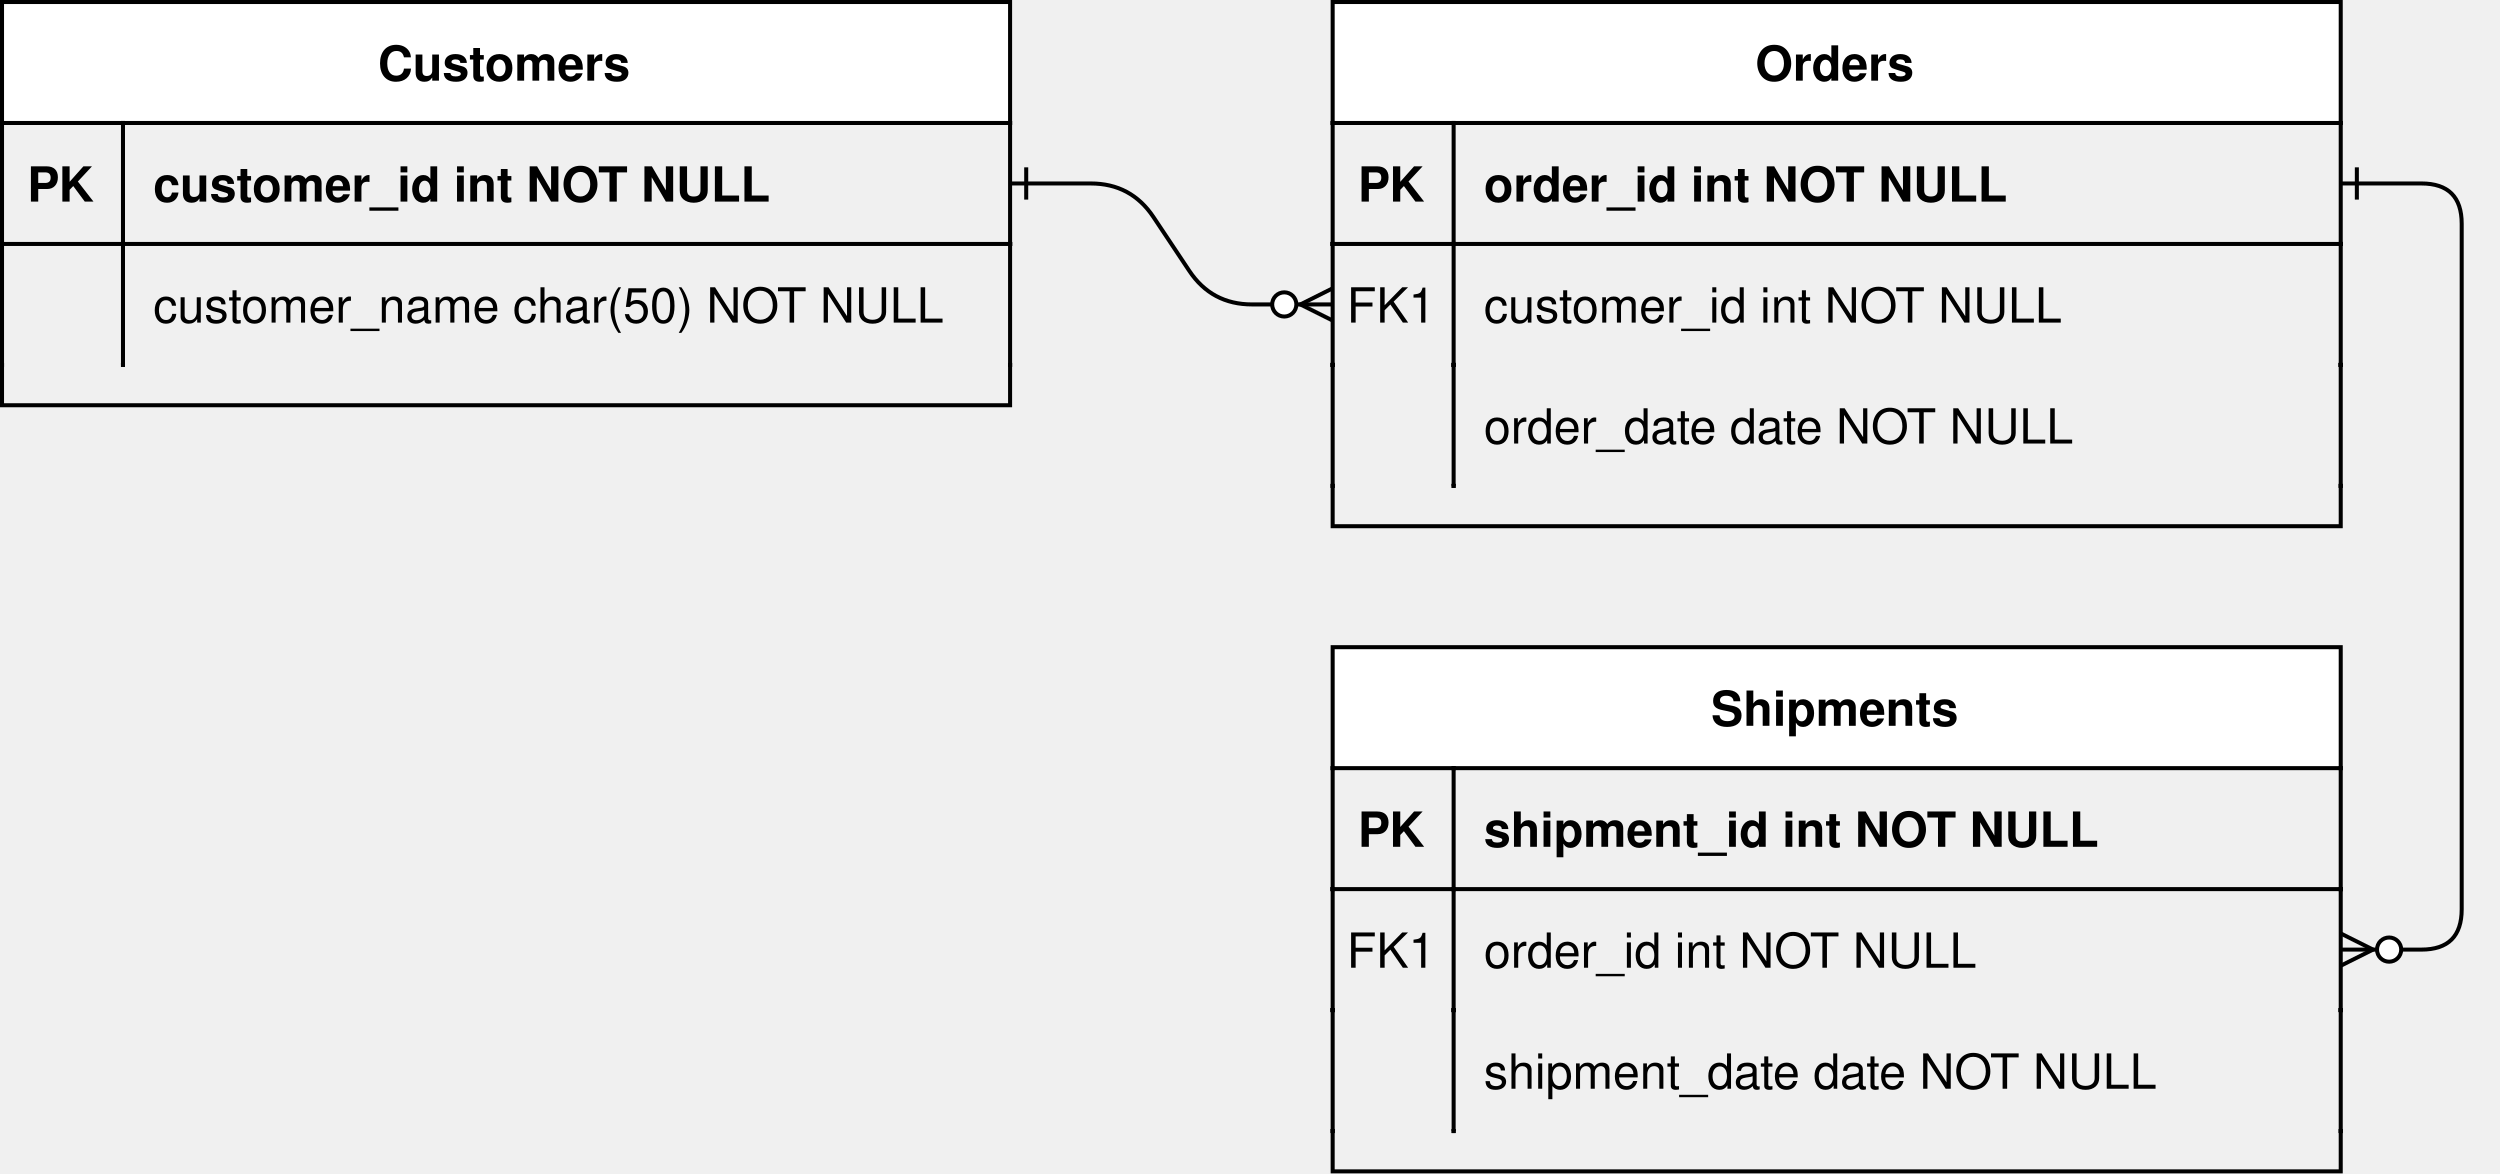
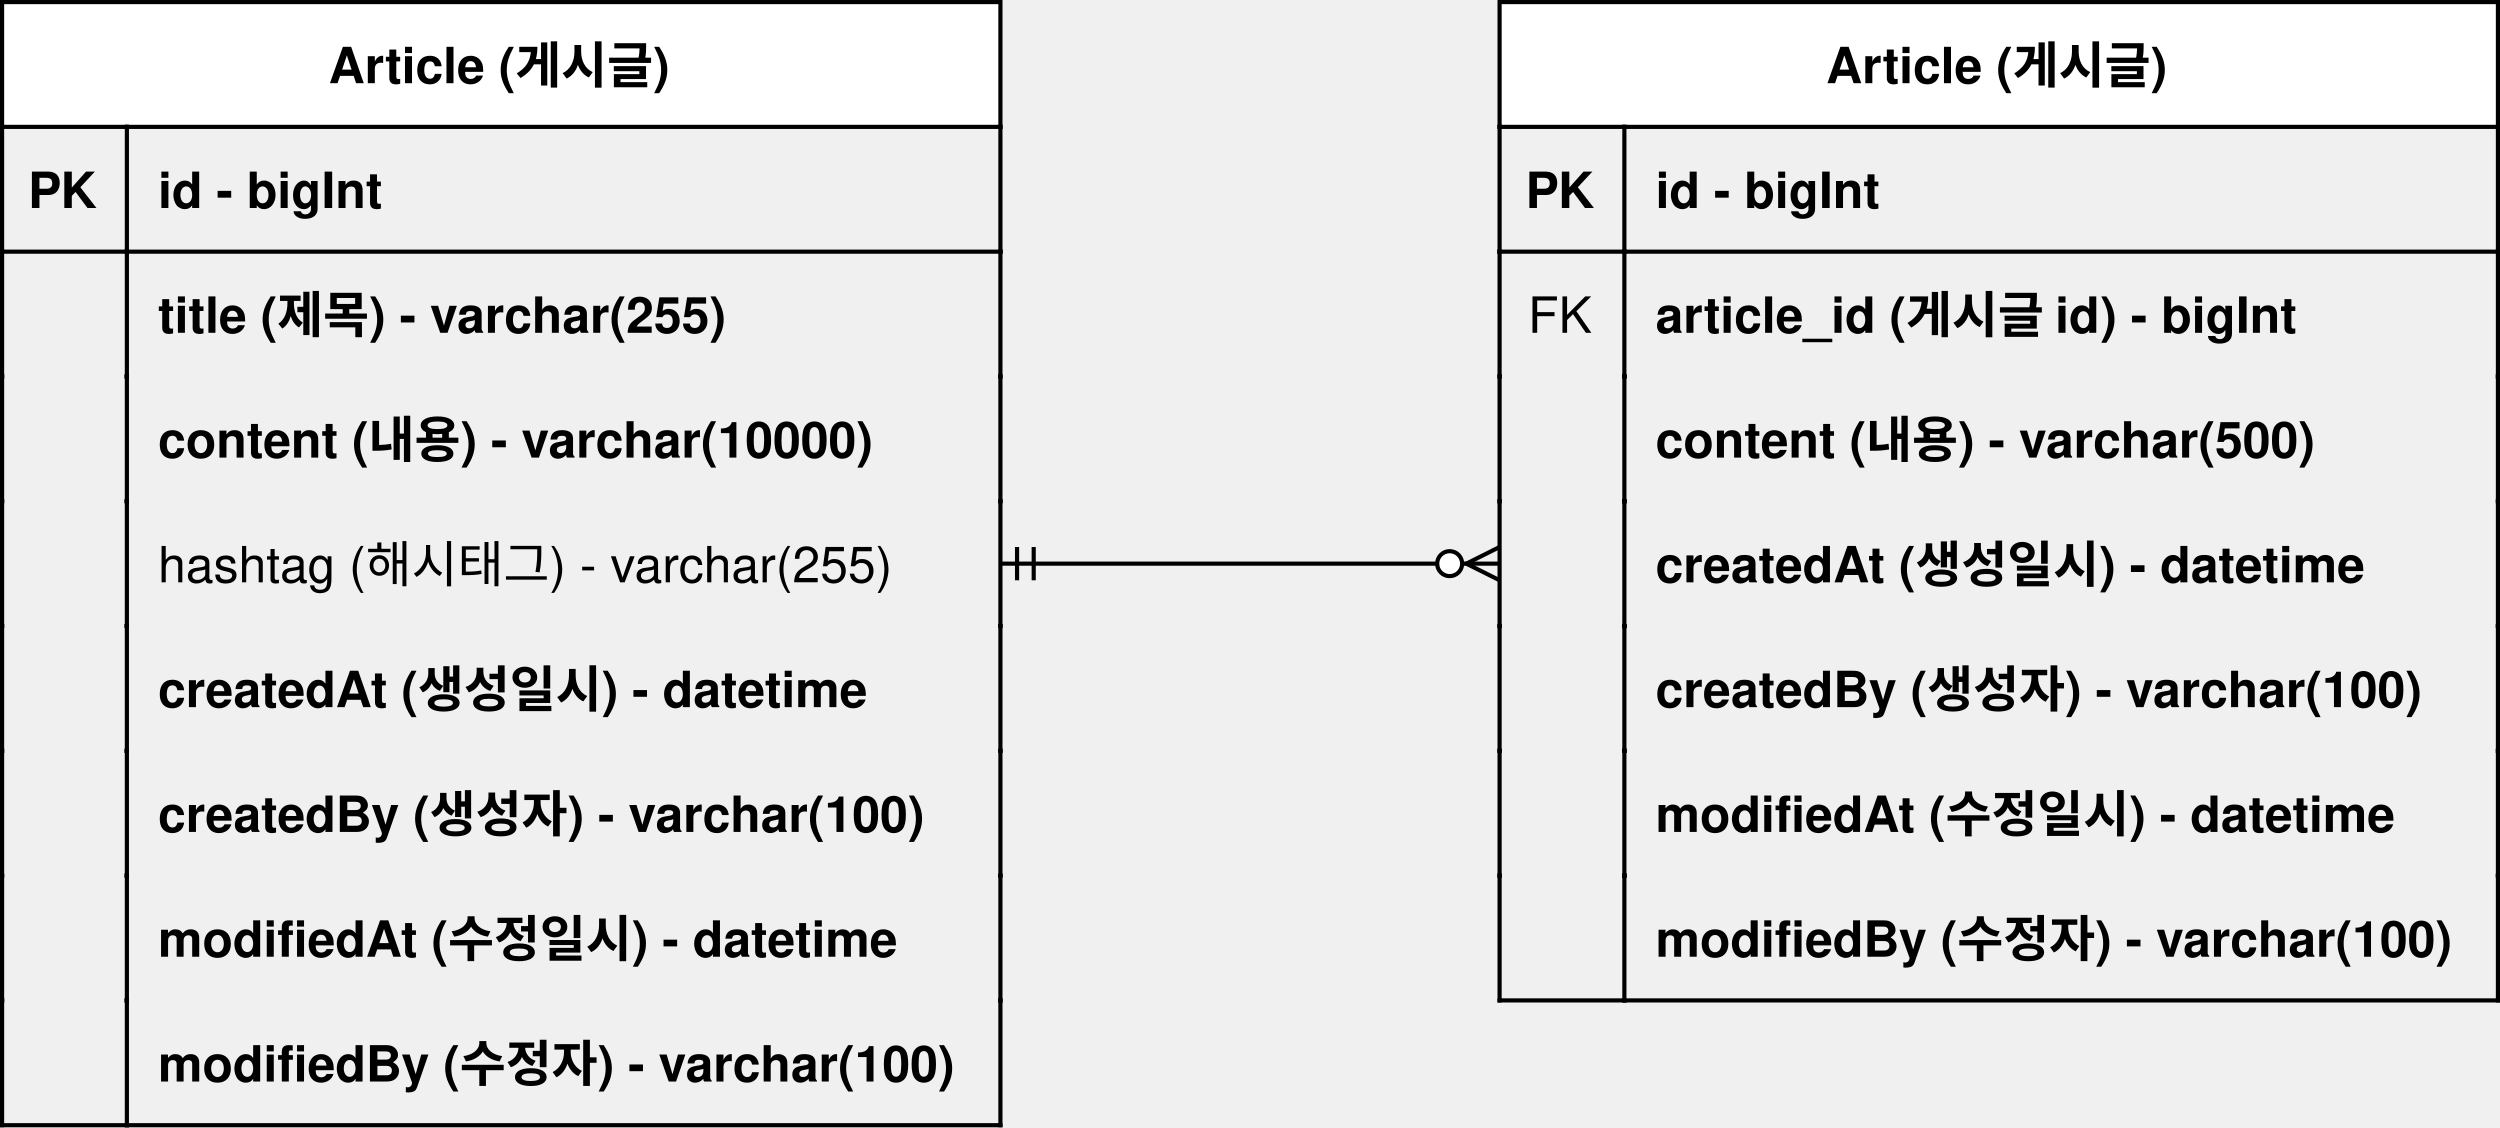
- <svg xmlns="http://www.w3.org/2000/svg" version="1.1" width="620px" height="291px" viewBox="-0.5 -0.5 620 291" content="&lt;mxfile host=&quot;app.diagrams.net&quot; modified=&quot;2023-01-02T11:56:26.573Z&quot; agent=&quot;5.0 (Windows NT 10.0; Win64; x64) AppleWebKit/537.36 (KHTML, like Gecko) Chrome/108.0.0.0 Whale/3.18.154.7 Safari/537.36&quot; etag=&quot;PQ4kncn2_efv4vCEC1Hr&quot; version=&quot;20.7.4&quot; type=&quot;github&quot;&gt;&lt;diagram id=&quot;R2lEEEUBdFMjLlhIrx00&quot; name=&quot;Page-1&quot;&gt;7Vttb5s6GP01SHcfVoEJSfuxYckmLbmr2m77eOWCA9YIRsZ526+fDTaEOGlhd2m8JlLUwMMTg59zfGyfJpbrz9cfKcziKQlRYgE7XFvuBwsABwCXv4nIpowMbgZlIKI4lEl14AH/RDJoy+gChyhvJDJCEoazZjAgaYoC1ohBSsmqmTYjSfOuGYyQFngIYKJHv+OQxWX02rPr+CeEo1jd2bHllTlUyTKQxzAkq0YIrdmYpEw+4h2ic5iilPErU0h/IGp5o5gx0dNbC4z5ayayryJCogTBDOdXAZnzcJDzlPEMznEiyrzV0FA2xG/njizXp4Sw8mi+9lEisFIwlM80PnC1qgMV7bb4gP9+uZn8sFn6aeV+Y9NpdDd4ei9bWcJkIesra8M2quAo5PWXp/xWmG3uUQIZJumovjJEaXgr0OVJo/ufiJJHMoUp7/wwZ5Cy+hpJZfoY88dzPzgqRZ7b/FzvmnzOnCxogJ7pD+hJSkIaIfZMYl8CHjbYJiv3EZE5YnTDE1Y1xyomxdv8UkFaFGXZZCmUTIqqBqt73BFcEEsOTLcn21HDUlFSNVF2XX5qG+adhno7DfV3GypLozXED7Y6XocKFnVhFHhjlHJbMsoZGEapnt1kgnP9u5TqNxsCtveqlNIZ9YWGiOYar7iiZ+KQwaeCQQUJ5BTmChbwSYlBnHL9LVkSkCSBWY6L9DIS4yScwA1ZMNWQOhvO8BqF9+UMJnI5/ya8sVxSTMwFitXiMkxwlPLjgFNO3HFIUc6fZQJzJjMOknKJKEPrZ1mksPF2QFbDfYtlwNvHMtc+TKgGgl3hcl8WAAUU7zrDMLnnCwWYRgVmTUhEXUNKskc1+kQgE0RDdLRE5VRdFJ8PdZ8kRCCbloJQpBWd84b8xbvr21ee5fEH8Pm5U5/zl0inzCdpzijEBRyIA7VCAqwhI5m8T4Jm6jGoLKY4fiKM8Zn/EKzP0vplrCW2bktoj4ZsT0P27nMXbAnv6ywpVDvGYYjSckiKdSKs8d4D5d76VzXfBWN3ILbEw22NxxYA7mvW39PqT4QQ/sc/5APr1i5V+98vj+Lv18nEqpa6JsGjdLHMHeYZDHAaTcpP9nfw846B39o6OJ7Aa+LZP2el3L8q+zNK2T+1Ug40ZMefnS7gvtJYbAlAvzUAp5LGa63gwSLnfS7VEeyRRuOweFEX/zhYpujgzUUHj6ODN6fWQeUa/ia0ZqngTevyn0oFHd3PK1eIIWSIx+XbWchge7RMkUFH3zk/xDibF6J18To0rwNct5S343kdjr4lPqOpq8Pm2mm/OzPF7XD07fZbsjsq6ho8nekb5FwK4sXz6AqiMbOcvjc+I8nssNzsLpkntz0cfRv+V/seFVcN1kh981yZwmdle3TAyhQpBP9vd3yRQoOdD6BvxQ0cfC3rXxHVXB1U5d23VjxD96MDYsaooW5/+NLDv9gf1tZXOzp/1cM+GmQX+6PlcPz77A/wtu0PYL79AXT746V/ap6T99EBQWOmuIv3cSy9PLn3AXTvw8DB2Lb+5hsfQDc+KnVM4Vys9IMY0n88+93ZLPpNskD4af3jlvKr4PUvktzRLw==&lt;/diagram&gt;&lt;/mxfile&gt;" resource="https://app.diagrams.net/?libs=general;er#Hcpwoo%2FProjectBoard%2Ffeature%252F%25238-domain%2Fdocument%2Fproject-board-erd.svg">
+ <svg xmlns="http://www.w3.org/2000/svg" version="1.1" width="601px" height="271px" viewBox="-0.5 -0.5 601 271" content="&lt;mxfile host=&quot;app.diagrams.net&quot; modified=&quot;2023-01-02T12:12:10.792Z&quot; agent=&quot;5.0 (Windows NT 10.0; Win64; x64) AppleWebKit/537.36 (KHTML, like Gecko) Chrome/108.0.0.0 Whale/3.18.154.7 Safari/537.36&quot; etag=&quot;JZV8qoq2fz9ohw5c0v0m&quot; version=&quot;20.7.4&quot; type=&quot;github&quot;&gt;&lt;diagram id=&quot;R2lEEEUBdFMjLlhIrx00&quot; name=&quot;Page-1&quot;&gt;7Z3vb5s4GMf/Gkvbi1b8bMjLkKTX07q7qZ10u1cnNzjEGuDIuEuyv/5ssAOJSxaWpmwxU6biB2PAz9d8/BOAO07Xf1C4XHwkEUqAY0Vr4E6A49iWP+B/hGVTWvyBWxpiiiMZqTI84u9IHSmtzzhC+U5ERkjC8HLXOCNZhmZsxwYpJavdaHOS7J51CWOkGR5nMNGt/+CILUpr4FuV/Q7heKHObFtyTwpVZGnIFzAiqx0TWrNbkjF5iZ8QTWGGMsb3fIT0K6LAny4YE3c6As4t/81F7OuYkDhBcInz6xlJuXmW8yi3c5jiRGRzLaFQJsRP506BO6aEsHIrXY9RInyl3FBe023D3m0+UJHuEQfcfWBfn1Z/pfbj4Mqd3z3ALFtdyVS+weRZ5u+IMjzjme1Y78B0BEIHBGMwHYMgBMNxYQlAYL2XWcg2yi88N5dik8EnYQpzBimT8nEtbuCCYBBn/N7diV2EkwQuc1xELy0LnET3cEOemUpIhcI5XqPooVSPiMuFdM8TE0GRuPDDo7wYsRsmOM749oxnjjhjSFHOr+Ue5kzGkDeOKEPrxhy1t37i5QmRFDG64VHUAUo2sigFMriqdOl40raoadIZSCOUQou3SVf+4xvShS3c6WjuPOynB6H/cEEo/i68k8jcrPuuCK9wmnAB3yEY7ZlCUjxICh/gJBmThAgHZyRDmo9FpIiS5WdIY8SkYUmwLHB+yH88Z8bWtQ98fq1jHrarMP+J6JSNSZYzyrUk0kDcpSsk3BoyspSJJmiu0qcy38X2E2GMl88WAmguNLoqpArcI1XgnksEriaCTx8aZcBvlmGYPPBHNczipHRa8eSGldNe8OyLeb3N3/2M3y+ehGf7PCkevgscRSg7yR/Oy/6oOcBtmf8ysSpXWqcGE/7cySDjBeQ5i3LNqdvr/Hk/e5qfeXTHuuL/n3D8p6BNp05Xz+Aybpgv4Qxn8X155M2eKvy3UsW6uZTar6qSo5J7A5n4PROOYoJ1RibcdM2Em+NF8DYPBxRhld7rA8E3EwgDzckMM1WVH4ORVdTgQzAagdHwvUTFN0hnC0jfOb7fXKn/RYDxkkp2qxavLRnjaBH0tOicFsOuaTE0ihaBmbRQD5yal0UXTdnd9U5wInBA6AlyDF8Chm3xfyYjo0E3xiHD1jsRe2Y0MaOuPevntXcYINuOyc4IYrfoibwAhNgN/rh4huh9jQuYLxiMS4ZMwNCXDJHjBxMQuGogYQDC4BKbIaeU68MjDuZAxdVrJz1U3rohYvtdc8RtUbe4AI6U+WgeR1y9ujCjiJ8yGjHVfSW4MSk2PMDLkmiWTEBYjU0rkkT8MIZT9LtT5ISWSZOMzKOIXj/pKfLmFDl2XsT5KKIPlV40RVxDKaIPdUqKhJsDFJmCofVC59Zv3ww5BSANCjIPIC0GTnuAnAkgWzF0BxB9aPWiAXJjKED00c+URHiOd9ohARgGajzd79shP6Ej8zDSYkS1x8i5MOJ1jRF1MlMwMjQTI57eaakwUmuI6BjpGyJHS8g4gth6DbRfqXP0Sh1PdUG1XanjnQsFdj/R7rgawYlLdQYHqwSdr9Wx9YrhhS/WsQ2dbufodb9+uc4RujCO9E6LIW+jyXBiW/EwGTpfsaO8XpPBbddkOGtrsakKd/Fg0MeoYVmz/68AxKHKfZG2ajL+HhQ5Y2PxB40AgxDSYry7R8i5ENL5Mh6nxdLfSwCIZyhA9DHqVgt5fLO7GJtkYx41Wgxy99Q4FzW6X7vjtOiavARsNPjj4rGhdz32c65fX0bGYcTTOy56jLw9RjpfuuO1mHt/ARgpZW8eRjy9r6GfdP2qCjKPIP0ry34FgnS+bMcz661lnqGvLfP0fod+1vUpHOnfZSYzop9j9QtwpPvVO55Z7zPzDJ1hpVq8/bTr0xHST8aSmjpiMhaKYqTynGcrZpsHlECGSTat9pSeKRliO4IyLE1k8UdZNBJfxuDB6cN3RMln8hFmG0Weal8Ks+jvQkpU3DFS9EFrzL6oxPj2v8J+7cvQZF2LNlF44ldKN1/qgdpRIlgdVoTUceXti3tulJQ05eSZztAhcKjvhygANkU8oot++5mPumC2Rlo45NvuJR9Q5SdB4Zre1Qcb1LRhf0+J5a3KoyoVagl5ewk5+wmVWaEl9GM582D1KZEyevX9F3f6Pw==&lt;/diagram&gt;&lt;/mxfile&gt;" resource="https://app.diagrams.net/#Hcpwoo%2FProjectBoard%2Ffeature%252F%25238-domain%2Fdocument%2Fproject-board-erd.svg">
  <defs>
-     <clipPath id="mx-clip-330-30-30-30-0">
-       <rect x="330" y="30" width="30" height="30" />
-     </clipPath>
-     <clipPath id="mx-clip-366-30-214-30-0">
-       <rect x="366" y="30" width="214" height="30" />
-     </clipPath>
-     <clipPath id="mx-clip-330-60-30-30-0">
-       <rect x="330" y="60" width="30" height="30" />
-     </clipPath>
-     <clipPath id="mx-clip-366-60-214-30-0">
-       <rect x="366" y="60" width="214" height="30" />
-     </clipPath>
-     <clipPath id="mx-clip-366-90-214-30-0">
-       <rect x="366" y="90" width="214" height="30" />
-     </clipPath>
-     <clipPath id="mx-clip-330-190-30-30-0">
-       <rect x="330" y="190" width="30" height="30" />
-     </clipPath>
-     <clipPath id="mx-clip-366-190-214-30-0">
-       <rect x="366" y="190" width="214" height="30" />
-     </clipPath>
-     <clipPath id="mx-clip-330-220-30-30-0">
-       <rect x="330" y="220" width="30" height="30" />
-     </clipPath>
-     <clipPath id="mx-clip-366-220-214-30-0">
-       <rect x="366" y="220" width="214" height="30" />
-     </clipPath>
-     <clipPath id="mx-clip-366-250-214-30-0">
-       <rect x="366" y="250" width="214" height="30" />
-     </clipPath>
    <clipPath id="mx-clip-0-30-30-30-0">
      <rect x="0" y="30" width="30" height="30" />
    </clipPath>
-     <clipPath id="mx-clip-36-30-214-30-0">
-       <rect x="36" y="30" width="214" height="30" />
+     <clipPath id="mx-clip-36-30-204-30-0">
+       <rect x="36" y="30" width="204" height="30" />
    </clipPath>
-     <clipPath id="mx-clip-36-60-214-30-0">
-       <rect x="36" y="60" width="214" height="30" />
+     <clipPath id="mx-clip-36-60-204-30-0">
+       <rect x="36" y="60" width="204" height="30" />
+     </clipPath>
+     <clipPath id="mx-clip-36-90-204-30-0">
+       <rect x="36" y="90" width="204" height="30" />
+     </clipPath>
+     <clipPath id="mx-clip-36-120-204-30-0">
+       <rect x="36" y="120" width="204" height="30" />
+     </clipPath>
+     <clipPath id="mx-clip-36-150-204-30-0">
+       <rect x="36" y="150" width="204" height="30" />
+     </clipPath>
+     <clipPath id="mx-clip-36-180-204-30-0">
+       <rect x="36" y="180" width="204" height="30" />
+     </clipPath>
+     <clipPath id="mx-clip-36-210-204-30-0">
+       <rect x="36" y="210" width="204" height="30" />
+     </clipPath>
+     <clipPath id="mx-clip-36-240-204-30-0">
+       <rect x="36" y="240" width="204" height="30" />
+     </clipPath>
+     <clipPath id="mx-clip-360-30-30-30-0">
+       <rect x="360" y="30" width="30" height="30" />
+     </clipPath>
+     <clipPath id="mx-clip-396-30-204-30-0">
+       <rect x="396" y="30" width="204" height="30" />
+     </clipPath>
+     <clipPath id="mx-clip-360-60-30-30-0">
+       <rect x="360" y="60" width="30" height="30" />
+     </clipPath>
+     <clipPath id="mx-clip-396-60-204-30-0">
+       <rect x="396" y="60" width="204" height="30" />
+     </clipPath>
+     <clipPath id="mx-clip-396-90-204-30-0">
+       <rect x="396" y="90" width="204" height="30" />
+     </clipPath>
+     <clipPath id="mx-clip-396-120-204-30-0">
+       <rect x="396" y="120" width="204" height="30" />
+     </clipPath>
+     <clipPath id="mx-clip-396-150-204-30-0">
+       <rect x="396" y="150" width="204" height="30" />
+     </clipPath>
+     <clipPath id="mx-clip-396-180-204-30-0">
+       <rect x="396" y="180" width="204" height="30" />
+     </clipPath>
+     <clipPath id="mx-clip-396-210-204-30-0">
+       <rect x="396" y="210" width="204" height="30" />
    </clipPath>
  </defs>
  <g>
-     <path d="M 250 45 L 270 45 Q 280 45 285.55 53.32 L 294.45 66.68 Q 300 75 310 75 L 330 75" fill="none" stroke="rgb(0, 0, 0)" stroke-miterlimit="10" pointer-events="stroke" />
-     <path d="M 254 41 L 254 49" fill="none" stroke="rgb(0, 0, 0)" stroke-miterlimit="10" pointer-events="all" />
-     <ellipse cx="318" cy="75" rx="3" ry="3" fill="#ffffff" stroke="rgb(0, 0, 0)" pointer-events="all" />
-     <path d="M 330 71 L 322 75 L 330 79" fill="none" stroke="rgb(0, 0, 0)" stroke-miterlimit="10" pointer-events="all" />
-     <path d="M 580 45 L 600 45 Q 610 45 610 55 L 610 225 Q 610 235 600 235 L 580 235" fill="none" stroke="rgb(0, 0, 0)" stroke-miterlimit="10" pointer-events="stroke" />
-     <path d="M 584 41 L 584 49" fill="none" stroke="rgb(0, 0, 0)" stroke-miterlimit="10" pointer-events="all" />
-     <ellipse cx="592" cy="235" rx="3" ry="3" fill="#ffffff" stroke="rgb(0, 0, 0)" pointer-events="all" />
-     <path d="M 580 239 L 588 235 L 580 231" fill="none" stroke="rgb(0, 0, 0)" stroke-miterlimit="10" pointer-events="all" />
-     <path d="M 330 30 L 330 0 L 580 0 L 580 30" fill="rgb(255, 255, 255)" stroke="rgb(0, 0, 0)" stroke-miterlimit="10" pointer-events="all" />
-     <path d="M 330 30 L 330 130 L 580 130 L 580 30" fill="none" stroke="rgb(0, 0, 0)" stroke-miterlimit="10" pointer-events="none" />
-     <path d="M 330 30 L 580 30" fill="none" stroke="rgb(0, 0, 0)" stroke-miterlimit="10" pointer-events="none" />
-     <path d="M 360 30 L 360 60 L 360 90 L 360 120" fill="none" stroke="rgb(0, 0, 0)" stroke-miterlimit="10" pointer-events="none" />
+     <path d="M 0 30 L 0 0 L 240 0 L 240 30" fill="rgb(255, 255, 255)" stroke="rgb(0, 0, 0)" stroke-miterlimit="10" pointer-events="all" />
+     <path d="M 0 30 L 0 270 L 240 270 L 240 30" fill="none" stroke="rgb(0, 0, 0)" stroke-miterlimit="10" pointer-events="none" />
+     <path d="M 0 30 L 240 30" fill="none" stroke="rgb(0, 0, 0)" stroke-miterlimit="10" pointer-events="none" />
+     <path d="M 30 30 L 30 60 L 30 90 L 30 120 L 30 150 L 30 180 L 30 210 L 30 240 L 30 270" fill="none" stroke="rgb(0, 0, 0)" stroke-miterlimit="10" pointer-events="none" />
    <g fill="rgb(0, 0, 0)" font-family="Helvetica" font-weight="bold" pointer-events="none" text-anchor="middle" font-size="12px">
-       <text x="454.5" y="19.5">Orders</text>
+       <text x="119.5" y="19.5">Article (게시글)</text>
    </g>
-     <path d="M 330 30 M 580 30 M 580 60 L 330 60" fill="none" stroke="rgb(0, 0, 0)" stroke-linecap="square" stroke-miterlimit="10" pointer-events="none" />
-     <path d="M 330 30 M 360 30 M 360 60 M 330 60" fill="none" stroke="rgb(0, 0, 0)" stroke-linecap="square" stroke-miterlimit="10" pointer-events="none" />
-     <g fill="rgb(0, 0, 0)" font-family="Helvetica" font-weight="bold" pointer-events="none" clip-path="url(#mx-clip-330-30-30-30-0)" text-anchor="middle" font-size="12px">
-       <text x="344.5" y="49.5">PK</text>
-     </g>
-     <path d="M 360 30 M 580 30 M 580 60 M 360 60" fill="none" stroke="rgb(0, 0, 0)" stroke-linecap="square" stroke-miterlimit="10" pointer-events="none" />
-     <g fill="rgb(0, 0, 0)" font-family="Helvetica" font-weight="bold" text-decoration="underline" pointer-events="none" clip-path="url(#mx-clip-366-30-214-30-0)" font-size="12px">
-       <text x="367.5" y="49.5">order_id int NOT NULL </text>
-     </g>
-     <path d="M 330 60 M 580 60 M 580 90 M 330 90" fill="none" stroke="rgb(0, 0, 0)" stroke-linecap="square" stroke-miterlimit="10" pointer-events="none" />
-     <path d="M 330 60 M 360 60 M 360 90 M 330 90" fill="none" stroke="rgb(0, 0, 0)" stroke-linecap="square" stroke-miterlimit="10" pointer-events="none" />
-     <g fill="rgb(0, 0, 0)" font-family="Helvetica" pointer-events="none" clip-path="url(#mx-clip-330-60-30-30-0)" text-anchor="middle" font-size="12px">
-       <text x="344.5" y="79.5">FK1</text>
-     </g>
-     <path d="M 360 60 M 580 60 M 580 90 M 360 90" fill="none" stroke="rgb(0, 0, 0)" stroke-linecap="square" stroke-miterlimit="10" pointer-events="none" />
-     <g fill="rgb(0, 0, 0)" font-family="Helvetica" pointer-events="none" clip-path="url(#mx-clip-366-60-214-30-0)" font-size="12px">
-       <text x="367.5" y="79.5">customer_id int NOT NULL</text>
-     </g>
-     <path d="M 330 90 M 580 90 M 580 120 M 330 120" fill="none" stroke="rgb(0, 0, 0)" stroke-linecap="square" stroke-miterlimit="10" pointer-events="none" />
-     <path d="M 330 90 M 360 90 M 360 120 M 330 120" fill="none" stroke="rgb(0, 0, 0)" stroke-linecap="square" stroke-miterlimit="10" pointer-events="none" />
-     <path d="M 360 90 M 580 90 M 580 120 M 360 120" fill="none" stroke="rgb(0, 0, 0)" stroke-linecap="square" stroke-miterlimit="10" pointer-events="none" />
-     <g fill="rgb(0, 0, 0)" font-family="Helvetica" pointer-events="none" clip-path="url(#mx-clip-366-90-214-30-0)" font-size="12px">
-       <text x="367.5" y="109.5">order_date date NOT NULL</text>
-     </g>
-     <path d="M 330 190 L 330 160 L 580 160 L 580 190" fill="rgb(255, 255, 255)" stroke="rgb(0, 0, 0)" stroke-miterlimit="10" pointer-events="none" />
-     <path d="M 330 190 L 330 290 L 580 290 L 580 190" fill="none" stroke="rgb(0, 0, 0)" stroke-miterlimit="10" pointer-events="none" />
-     <path d="M 330 190 L 580 190" fill="none" stroke="rgb(0, 0, 0)" stroke-miterlimit="10" pointer-events="none" />
-     <path d="M 360 190 L 360 220 L 360 250 L 360 280" fill="none" stroke="rgb(0, 0, 0)" stroke-miterlimit="10" pointer-events="none" />
-     <g fill="rgb(0, 0, 0)" font-family="Helvetica" font-weight="bold" pointer-events="none" text-anchor="middle" font-size="12px">
-       <text x="454.5" y="179.5">Shipments</text>
-     </g>
-     <path d="M 330 190 M 580 190 M 580 220 L 330 220" fill="none" stroke="rgb(0, 0, 0)" stroke-linecap="square" stroke-miterlimit="10" pointer-events="none" />
-     <path d="M 330 190 M 360 190 M 360 220 M 330 220" fill="none" stroke="rgb(0, 0, 0)" stroke-linecap="square" stroke-miterlimit="10" pointer-events="none" />
-     <g fill="rgb(0, 0, 0)" font-family="Helvetica" font-weight="bold" pointer-events="none" clip-path="url(#mx-clip-330-190-30-30-0)" text-anchor="middle" font-size="12px">
-       <text x="344.5" y="209.5">PK</text>
-     </g>
-     <path d="M 360 190 M 580 190 M 580 220 M 360 220" fill="none" stroke="rgb(0, 0, 0)" stroke-linecap="square" stroke-miterlimit="10" pointer-events="none" />
-     <g fill="rgb(0, 0, 0)" font-family="Helvetica" font-weight="bold" text-decoration="underline" pointer-events="none" clip-path="url(#mx-clip-366-190-214-30-0)" font-size="12px">
-       <text x="367.5" y="209.5">shipment_id int NOT NULL </text>
-     </g>
-     <path d="M 330 220 M 580 220 M 580 250 M 330 250" fill="none" stroke="rgb(0, 0, 0)" stroke-linecap="square" stroke-miterlimit="10" pointer-events="none" />
-     <path d="M 330 220 M 360 220 M 360 250 M 330 250" fill="none" stroke="rgb(0, 0, 0)" stroke-linecap="square" stroke-miterlimit="10" pointer-events="none" />
-     <g fill="rgb(0, 0, 0)" font-family="Helvetica" pointer-events="none" clip-path="url(#mx-clip-330-220-30-30-0)" text-anchor="middle" font-size="12px">
-       <text x="344.5" y="239.5">FK1</text>
-     </g>
-     <path d="M 360 220 M 580 220 M 580 250 M 360 250" fill="none" stroke="rgb(0, 0, 0)" stroke-linecap="square" stroke-miterlimit="10" pointer-events="none" />
-     <g fill="rgb(0, 0, 0)" font-family="Helvetica" pointer-events="none" clip-path="url(#mx-clip-366-220-214-30-0)" font-size="12px">
-       <text x="367.5" y="239.5">order_id int NOT NULL</text>
-     </g>
-     <path d="M 330 250 M 580 250 M 580 280 M 330 280" fill="none" stroke="rgb(0, 0, 0)" stroke-linecap="square" stroke-miterlimit="10" pointer-events="none" />
-     <path d="M 330 250 M 360 250 M 360 280 M 330 280" fill="none" stroke="rgb(0, 0, 0)" stroke-linecap="square" stroke-miterlimit="10" pointer-events="none" />
-     <path d="M 360 250 M 580 250 M 580 280 M 360 280" fill="none" stroke="rgb(0, 0, 0)" stroke-linecap="square" stroke-miterlimit="10" pointer-events="none" />
-     <g fill="rgb(0, 0, 0)" font-family="Helvetica" pointer-events="none" clip-path="url(#mx-clip-366-250-214-30-0)" font-size="12px">
-       <text x="367.5" y="269.5">shipment_date date NOT NULL</text>
-     </g>
-     <path d="M 0 30 L 0 0 L 250 0 L 250 30" fill="rgb(255, 255, 255)" stroke="rgb(0, 0, 0)" stroke-miterlimit="10" pointer-events="none" />
-     <path d="M 0 30 L 0 100 L 250 100 L 250 30" fill="none" stroke="rgb(0, 0, 0)" stroke-miterlimit="10" pointer-events="none" />
-     <path d="M 0 30 L 250 30" fill="none" stroke="rgb(0, 0, 0)" stroke-miterlimit="10" pointer-events="none" />
-     <path d="M 30 30 L 30 60 L 30 90" fill="none" stroke="rgb(0, 0, 0)" stroke-miterlimit="10" pointer-events="none" />
-     <g fill="rgb(0, 0, 0)" font-family="Helvetica" font-weight="bold" pointer-events="none" text-anchor="middle" font-size="12px">
-       <text x="124.5" y="19.5">Customers</text>
-     </g>
-     <path d="M 0 30 M 250 30 M 250 60 L 0 60" fill="none" stroke="rgb(0, 0, 0)" stroke-linecap="square" stroke-miterlimit="10" pointer-events="none" />
+     <path d="M 0 30 M 240 30 M 240 60 L 0 60" fill="none" stroke="rgb(0, 0, 0)" stroke-linecap="square" stroke-miterlimit="10" pointer-events="none" />
    <path d="M 0 30 M 30 30 M 30 60 M 0 60" fill="none" stroke="rgb(0, 0, 0)" stroke-linecap="square" stroke-miterlimit="10" pointer-events="none" />
    <g fill="rgb(0, 0, 0)" font-family="Helvetica" font-weight="bold" pointer-events="none" clip-path="url(#mx-clip-0-30-30-30-0)" text-anchor="middle" font-size="12px">
      <text x="14.5" y="49.5">PK</text>
    </g>
-     <path d="M 30 30 M 250 30 M 250 60 M 30 60" fill="none" stroke="rgb(0, 0, 0)" stroke-linecap="square" stroke-miterlimit="10" pointer-events="none" />
-     <g fill="rgb(0, 0, 0)" font-family="Helvetica" font-weight="bold" text-decoration="underline" pointer-events="none" clip-path="url(#mx-clip-36-30-214-30-0)" font-size="12px">
-       <text x="37.5" y="49.5">customer_id int NOT NULL </text>
+     <path d="M 30 30 M 240 30 M 240 60 M 30 60" fill="none" stroke="rgb(0, 0, 0)" stroke-linecap="square" stroke-miterlimit="10" pointer-events="none" />
+     <g fill="rgb(0, 0, 0)" font-family="Helvetica" font-weight="bold" text-decoration="underline" pointer-events="none" clip-path="url(#mx-clip-36-30-204-30-0)" font-size="12px">
+       <text x="37.5" y="49.5">id - bigInt</text>
    </g>
-     <path d="M 0 60 M 250 60 M 250 90 M 0 90" fill="none" stroke="rgb(0, 0, 0)" stroke-linecap="square" stroke-miterlimit="10" pointer-events="none" />
    <path d="M 0 60 M 30 60 M 30 90 M 0 90" fill="none" stroke="rgb(0, 0, 0)" stroke-linecap="square" stroke-miterlimit="10" pointer-events="none" />
-     <path d="M 30 60 M 250 60 M 250 90 M 30 90" fill="none" stroke="rgb(0, 0, 0)" stroke-linecap="square" stroke-miterlimit="10" pointer-events="none" />
-     <g fill="rgb(0, 0, 0)" font-family="Helvetica" pointer-events="none" clip-path="url(#mx-clip-36-60-214-30-0)" font-size="12px">
-       <text x="37.5" y="79.5">customer_name char(50) NOT NULL</text>
+     <path d="M 30 60 M 240 60 M 240 90 M 30 90" fill="none" stroke="rgb(0, 0, 0)" stroke-linecap="square" stroke-miterlimit="10" pointer-events="none" />
+     <g fill="rgb(0, 0, 0)" font-family="Helvetica" font-weight="bold" pointer-events="none" clip-path="url(#mx-clip-36-60-204-30-0)" font-size="12px">
+       <text x="37.5" y="79.5">title (제목) - varchar(255)</text>
    </g>
+     <path d="M 0 90 M 30 90 M 30 120 M 0 120" fill="none" stroke="rgb(0, 0, 0)" stroke-linecap="square" stroke-miterlimit="10" pointer-events="none" />
+     <path d="M 30 90 M 240 90 M 240 120 M 30 120" fill="none" stroke="rgb(0, 0, 0)" stroke-linecap="square" stroke-miterlimit="10" pointer-events="none" />
+     <g fill="rgb(0, 0, 0)" font-family="Helvetica" font-weight="bold" pointer-events="none" clip-path="url(#mx-clip-36-90-204-30-0)" font-size="12px">
+       <text x="37.5" y="109.5">content (내용) - varchar(10000)</text>
+     </g>
+     <path d="M 0 120 M 30 120 M 30 150 M 0 150" fill="none" stroke="rgb(0, 0, 0)" stroke-linecap="square" stroke-miterlimit="10" pointer-events="none" />
+     <path d="M 30 120 M 240 120 M 240 150 M 30 150" fill="none" stroke="rgb(0, 0, 0)" stroke-linecap="square" stroke-miterlimit="10" pointer-events="none" />
+     <g fill="rgb(0, 0, 0)" font-family="Helvetica" pointer-events="none" clip-path="url(#mx-clip-36-120-204-30-0)" font-size="12px">
+       <text x="37.5" y="139.5">hashtag (해시태그) - varchar(255)</text>
+     </g>
+     <path d="M 0 150 M 30 150 M 30 180 M 0 180" fill="none" stroke="rgb(0, 0, 0)" stroke-linecap="square" stroke-miterlimit="10" pointer-events="none" />
+     <path d="M 30 150 M 240 150 M 240 180 M 30 180" fill="none" stroke="rgb(0, 0, 0)" stroke-linecap="square" stroke-miterlimit="10" pointer-events="none" />
+     <g fill="rgb(0, 0, 0)" font-family="Helvetica" font-weight="bold" pointer-events="none" clip-path="url(#mx-clip-36-150-204-30-0)" font-size="12px">
+       <text x="37.5" y="169.5">createdAt (생성일시) - datetime</text>
+     </g>
+     <path d="M 0 180 M 30 180 M 30 210 M 0 210" fill="none" stroke="rgb(0, 0, 0)" stroke-linecap="square" stroke-miterlimit="10" pointer-events="none" />
+     <path d="M 30 180 M 240 180 M 240 210 M 30 210" fill="none" stroke="rgb(0, 0, 0)" stroke-linecap="square" stroke-miterlimit="10" pointer-events="none" />
+     <g fill="rgb(0, 0, 0)" font-family="Helvetica" font-weight="bold" pointer-events="none" clip-path="url(#mx-clip-36-180-204-30-0)" font-size="12px">
+       <text x="37.5" y="199.5">createdBy (생성자) - varchar(100)</text>
+     </g>
+     <path d="M 0 210 M 30 210 M 30 240 M 0 240" fill="none" stroke="rgb(0, 0, 0)" stroke-linecap="square" stroke-miterlimit="10" pointer-events="none" />
+     <path d="M 30 210 M 240 210 M 240 240 M 30 240" fill="none" stroke="rgb(0, 0, 0)" stroke-linecap="square" stroke-miterlimit="10" pointer-events="none" />
+     <g fill="rgb(0, 0, 0)" font-family="Helvetica" font-weight="bold" pointer-events="none" clip-path="url(#mx-clip-36-210-204-30-0)" font-size="12px">
+       <text x="37.5" y="229.5">modifiedAt (수정일시) - datetime</text>
+     </g>
+     <path d="M 0 240 M 30 240 M 30 270 M 0 270" fill="none" stroke="rgb(0, 0, 0)" stroke-linecap="square" stroke-miterlimit="10" pointer-events="none" />
+     <path d="M 30 240 M 240 240 M 240 270 M 30 270" fill="none" stroke="rgb(0, 0, 0)" stroke-linecap="square" stroke-miterlimit="10" pointer-events="none" />
+     <g fill="rgb(0, 0, 0)" font-family="Helvetica" font-weight="bold" pointer-events="none" clip-path="url(#mx-clip-36-240-204-30-0)" font-size="12px">
+       <text x="37.5" y="259.5">modifiedBy (수정자) - varchar(100)</text>
+     </g>
+     <path d="M 360 30 L 360 0 L 600 0 L 600 30" fill="rgb(255, 255, 255)" stroke="rgb(0, 0, 0)" stroke-miterlimit="10" pointer-events="none" />
+     <path d="M 360 30 L 360 240 L 600 240 L 600 30" fill="none" stroke="rgb(0, 0, 0)" stroke-miterlimit="10" pointer-events="none" />
+     <path d="M 360 30 L 600 30" fill="none" stroke="rgb(0, 0, 0)" stroke-miterlimit="10" pointer-events="none" />
+     <path d="M 390 30 L 390 60 L 390 90 L 390 120 L 390 150 L 390 180 L 390 210 L 390 240" fill="none" stroke="rgb(0, 0, 0)" stroke-miterlimit="10" pointer-events="none" />
+     <g fill="rgb(0, 0, 0)" font-family="Helvetica" font-weight="bold" pointer-events="none" text-anchor="middle" font-size="12px">
+       <text x="479.5" y="19.5">Article (게시글)</text>
+     </g>
+     <path d="M 360 30 M 600 30 M 600 60 L 360 60" fill="none" stroke="rgb(0, 0, 0)" stroke-linecap="square" stroke-miterlimit="10" pointer-events="none" />
+     <path d="M 360 30 M 390 30 M 390 60 M 360 60" fill="none" stroke="rgb(0, 0, 0)" stroke-linecap="square" stroke-miterlimit="10" pointer-events="none" />
+     <g fill="rgb(0, 0, 0)" font-family="Helvetica" font-weight="bold" pointer-events="none" clip-path="url(#mx-clip-360-30-30-30-0)" text-anchor="middle" font-size="12px">
+       <text x="374.5" y="49.5">PK</text>
+     </g>
+     <path d="M 390 30 M 600 30 M 600 60 M 390 60" fill="none" stroke="rgb(0, 0, 0)" stroke-linecap="square" stroke-miterlimit="10" pointer-events="none" />
+     <g fill="rgb(0, 0, 0)" font-family="Helvetica" font-weight="bold" text-decoration="underline" pointer-events="none" clip-path="url(#mx-clip-396-30-204-30-0)" font-size="12px">
+       <text x="397.5" y="49.5">id - bigInt</text>
+     </g>
+     <path d="M 360 60 M 390 60 M 390 90 M 360 90" fill="none" stroke="rgb(0, 0, 0)" stroke-linecap="square" stroke-miterlimit="10" pointer-events="none" />
+     <g fill="rgb(0, 0, 0)" font-family="Helvetica" pointer-events="none" clip-path="url(#mx-clip-360-60-30-30-0)" text-anchor="middle" font-size="12px">
+       <text x="374.5" y="79.5">FK</text>
+     </g>
+     <path d="M 390 60 M 600 60 M 600 90 M 390 90" fill="none" stroke="rgb(0, 0, 0)" stroke-linecap="square" stroke-miterlimit="10" pointer-events="none" />
+     <g fill="rgb(0, 0, 0)" font-family="Helvetica" font-weight="bold" pointer-events="none" clip-path="url(#mx-clip-396-60-204-30-0)" font-size="12px">
+       <text x="397.5" y="79.5">article_id (게시글 id) - bigInt</text>
+     </g>
+     <path d="M 360 90 M 390 90 M 390 120 M 360 120" fill="none" stroke="rgb(0, 0, 0)" stroke-linecap="square" stroke-miterlimit="10" pointer-events="none" />
+     <path d="M 390 90 M 600 90 M 600 120 M 390 120" fill="none" stroke="rgb(0, 0, 0)" stroke-linecap="square" stroke-miterlimit="10" pointer-events="none" />
+     <g fill="rgb(0, 0, 0)" font-family="Helvetica" font-weight="bold" pointer-events="none" clip-path="url(#mx-clip-396-90-204-30-0)" font-size="12px">
+       <text x="397.5" y="109.5">content (내용) - varchar(500)</text>
+     </g>
+     <path d="M 360 120 M 390 120 M 390 150 M 360 150" fill="none" stroke="rgb(0, 0, 0)" stroke-linecap="square" stroke-miterlimit="10" pointer-events="none" />
+     <path d="M 390 120 M 600 120 M 600 150 M 390 150" fill="none" stroke="rgb(0, 0, 0)" stroke-linecap="square" stroke-miterlimit="10" pointer-events="none" />
+     <g fill="rgb(0, 0, 0)" font-family="Helvetica" font-weight="bold" pointer-events="none" clip-path="url(#mx-clip-396-120-204-30-0)" font-size="12px">
+       <text x="397.5" y="139.5">createdAt (생성일시) - datetime</text>
+     </g>
+     <path d="M 360 150 M 390 150 M 390 180 M 360 180" fill="none" stroke="rgb(0, 0, 0)" stroke-linecap="square" stroke-miterlimit="10" pointer-events="none" />
+     <path d="M 390 150 M 600 150 M 600 180 M 390 180" fill="none" stroke="rgb(0, 0, 0)" stroke-linecap="square" stroke-miterlimit="10" pointer-events="none" />
+     <g fill="rgb(0, 0, 0)" font-family="Helvetica" font-weight="bold" pointer-events="none" clip-path="url(#mx-clip-396-150-204-30-0)" font-size="12px">
+       <text x="397.5" y="169.5">createdBy (생성자) - varchar(100)</text>
+     </g>
+     <path d="M 360 180 M 390 180 M 390 210 M 360 210" fill="none" stroke="rgb(0, 0, 0)" stroke-linecap="square" stroke-miterlimit="10" pointer-events="none" />
+     <path d="M 390 180 M 600 180 M 600 210 M 390 210" fill="none" stroke="rgb(0, 0, 0)" stroke-linecap="square" stroke-miterlimit="10" pointer-events="none" />
+     <g fill="rgb(0, 0, 0)" font-family="Helvetica" font-weight="bold" pointer-events="none" clip-path="url(#mx-clip-396-180-204-30-0)" font-size="12px">
+       <text x="397.5" y="199.5">modifiedAt (수정일시) - datetime</text>
+     </g>
+     <path d="M 360 210 M 390 210 M 390 240 M 360 240" fill="none" stroke="rgb(0, 0, 0)" stroke-linecap="square" stroke-miterlimit="10" pointer-events="none" />
+     <path d="M 390 210 M 600 210 M 600 240 M 390 240" fill="none" stroke="rgb(0, 0, 0)" stroke-linecap="square" stroke-miterlimit="10" pointer-events="none" />
+     <g fill="rgb(0, 0, 0)" font-family="Helvetica" font-weight="bold" pointer-events="none" clip-path="url(#mx-clip-396-210-204-30-0)" font-size="12px">
+       <text x="397.5" y="229.5">modifiedBy (수정자) - varchar(100)</text>
+     </g>
+     <path d="M 240 135 L 270 135 L 330 135 L 360 135" fill="none" stroke="rgb(0, 0, 0)" stroke-miterlimit="10" pointer-events="none" />
+     <path d="M 244 131 L 244 139 M 248 131 L 248 139" fill="none" stroke="rgb(0, 0, 0)" stroke-miterlimit="10" pointer-events="none" />
+     <ellipse cx="348" cy="135" rx="3" ry="3" fill="#ffffff" stroke="rgb(0, 0, 0)" pointer-events="none" />
+     <path d="M 360 131 L 352 135 L 360 139" fill="none" stroke="rgb(0, 0, 0)" stroke-miterlimit="10" pointer-events="none" />
  </g>
</svg>
